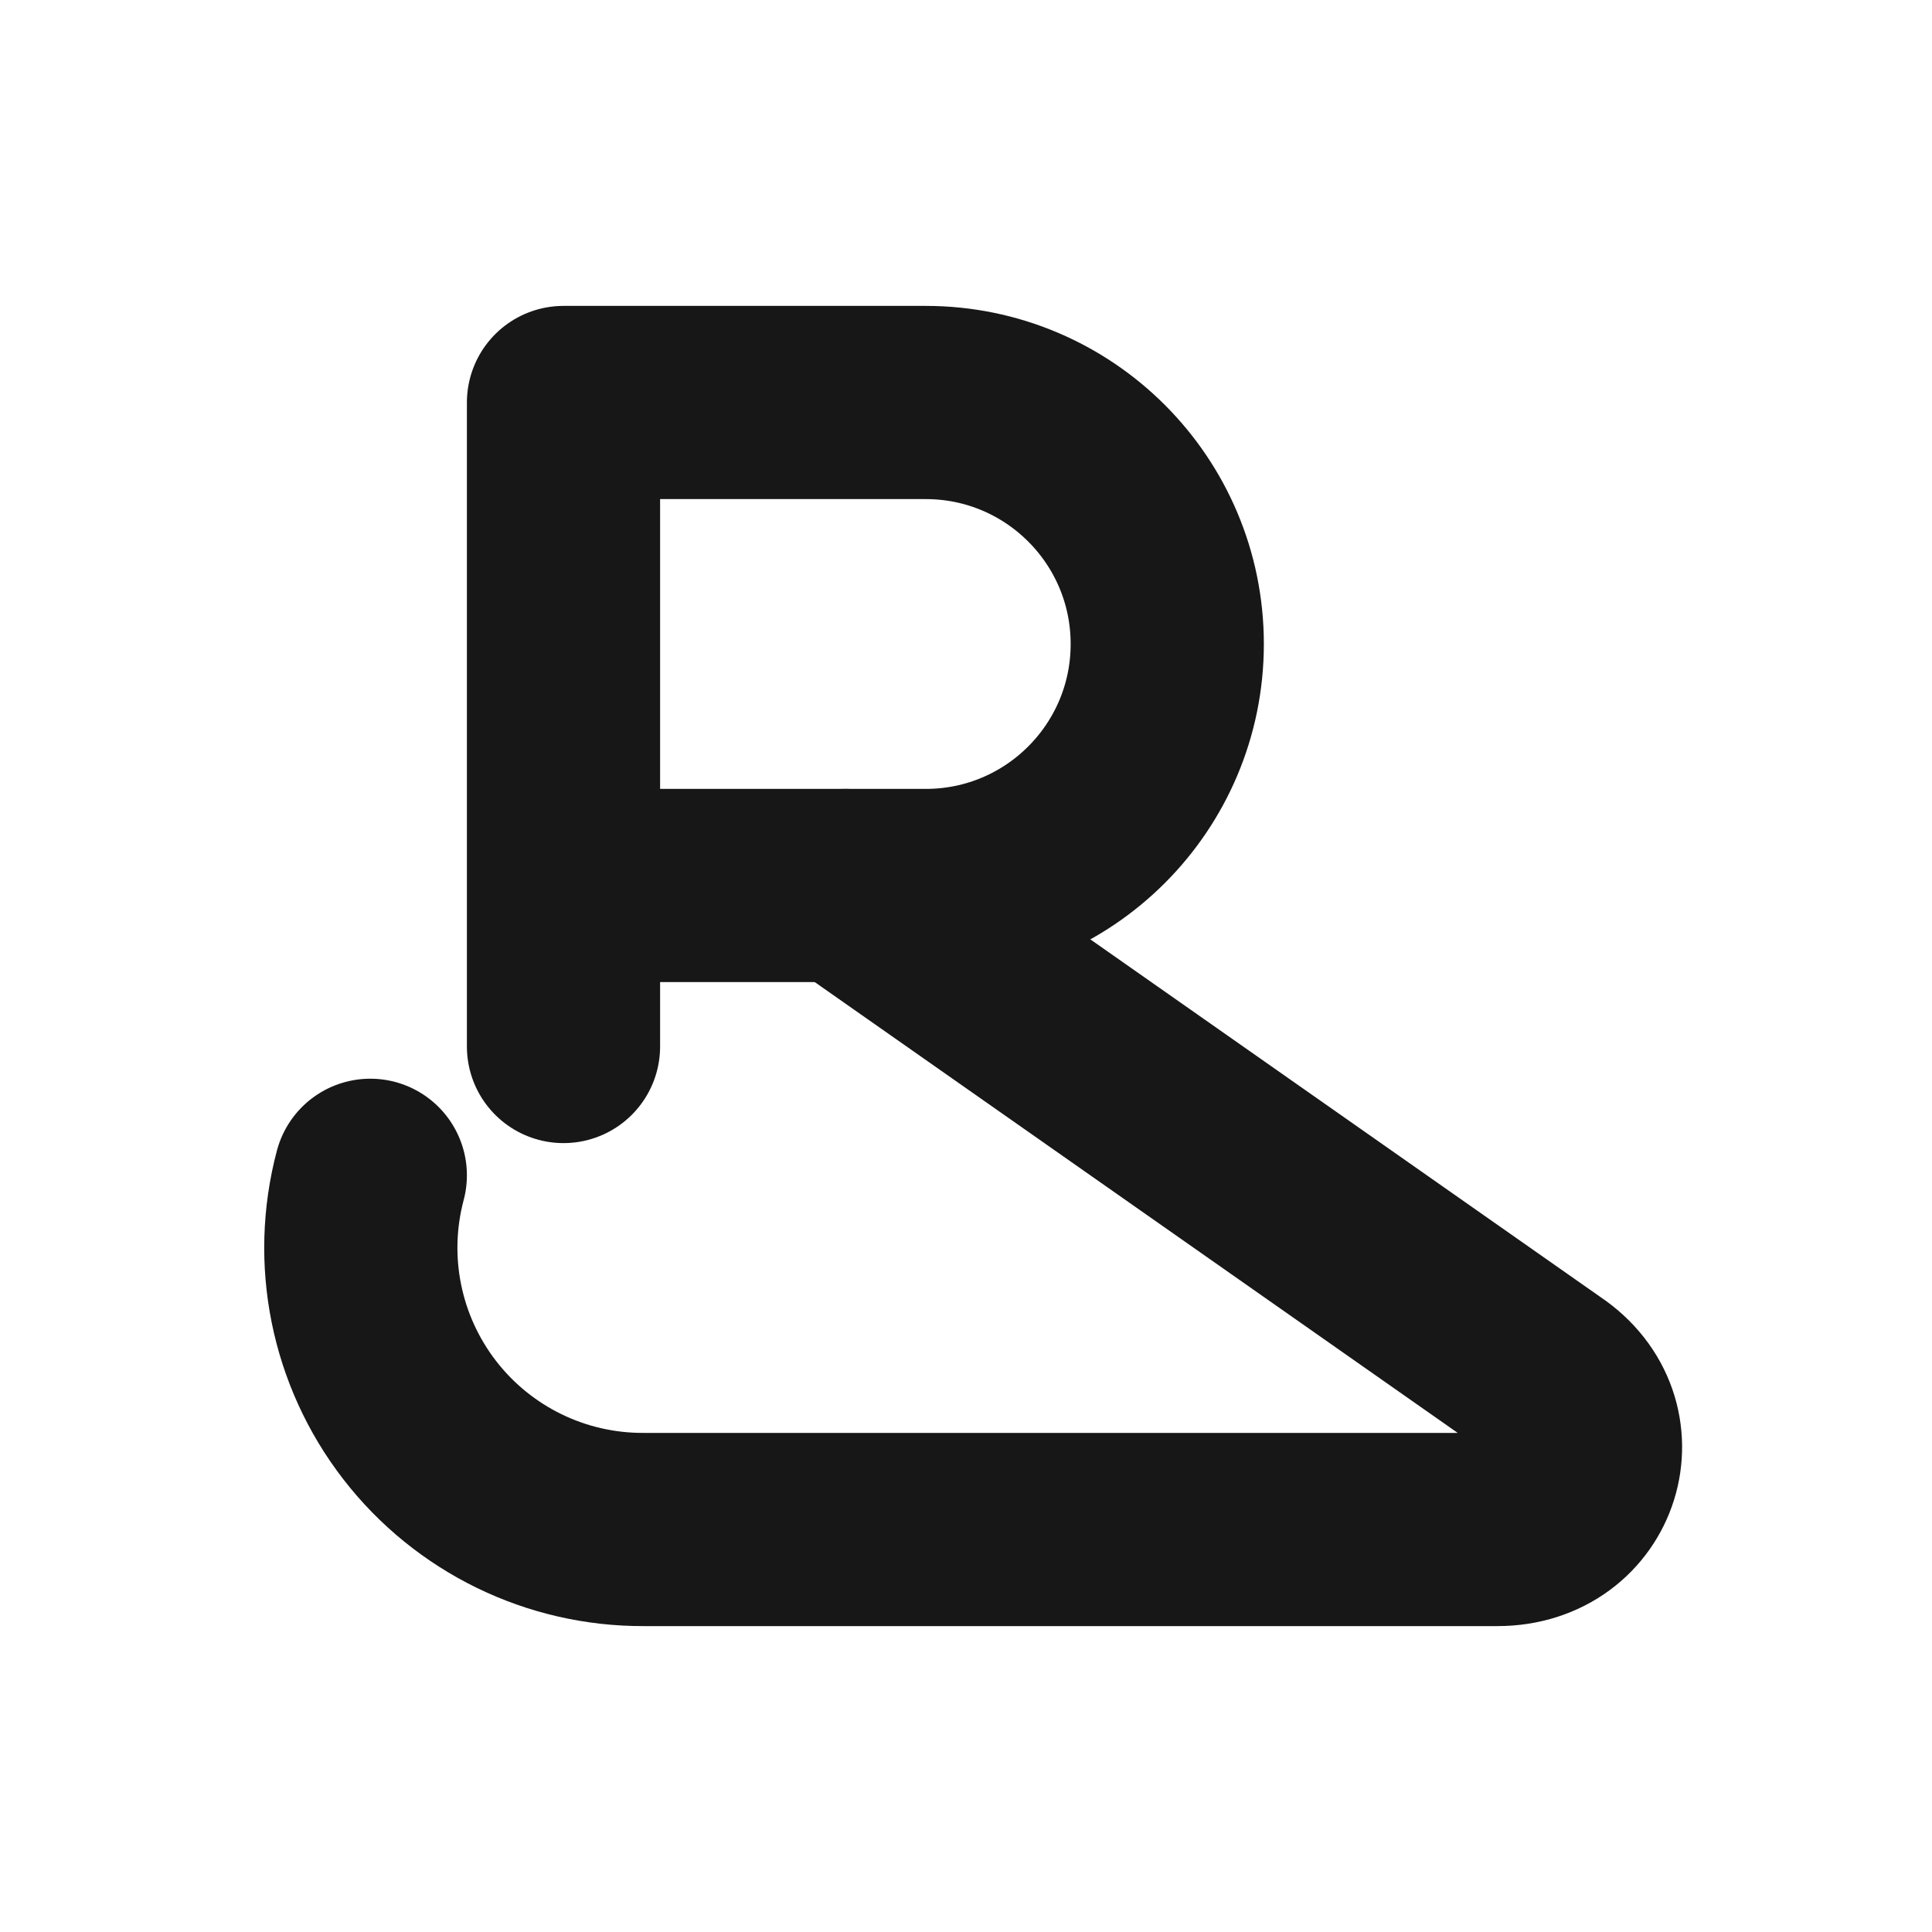
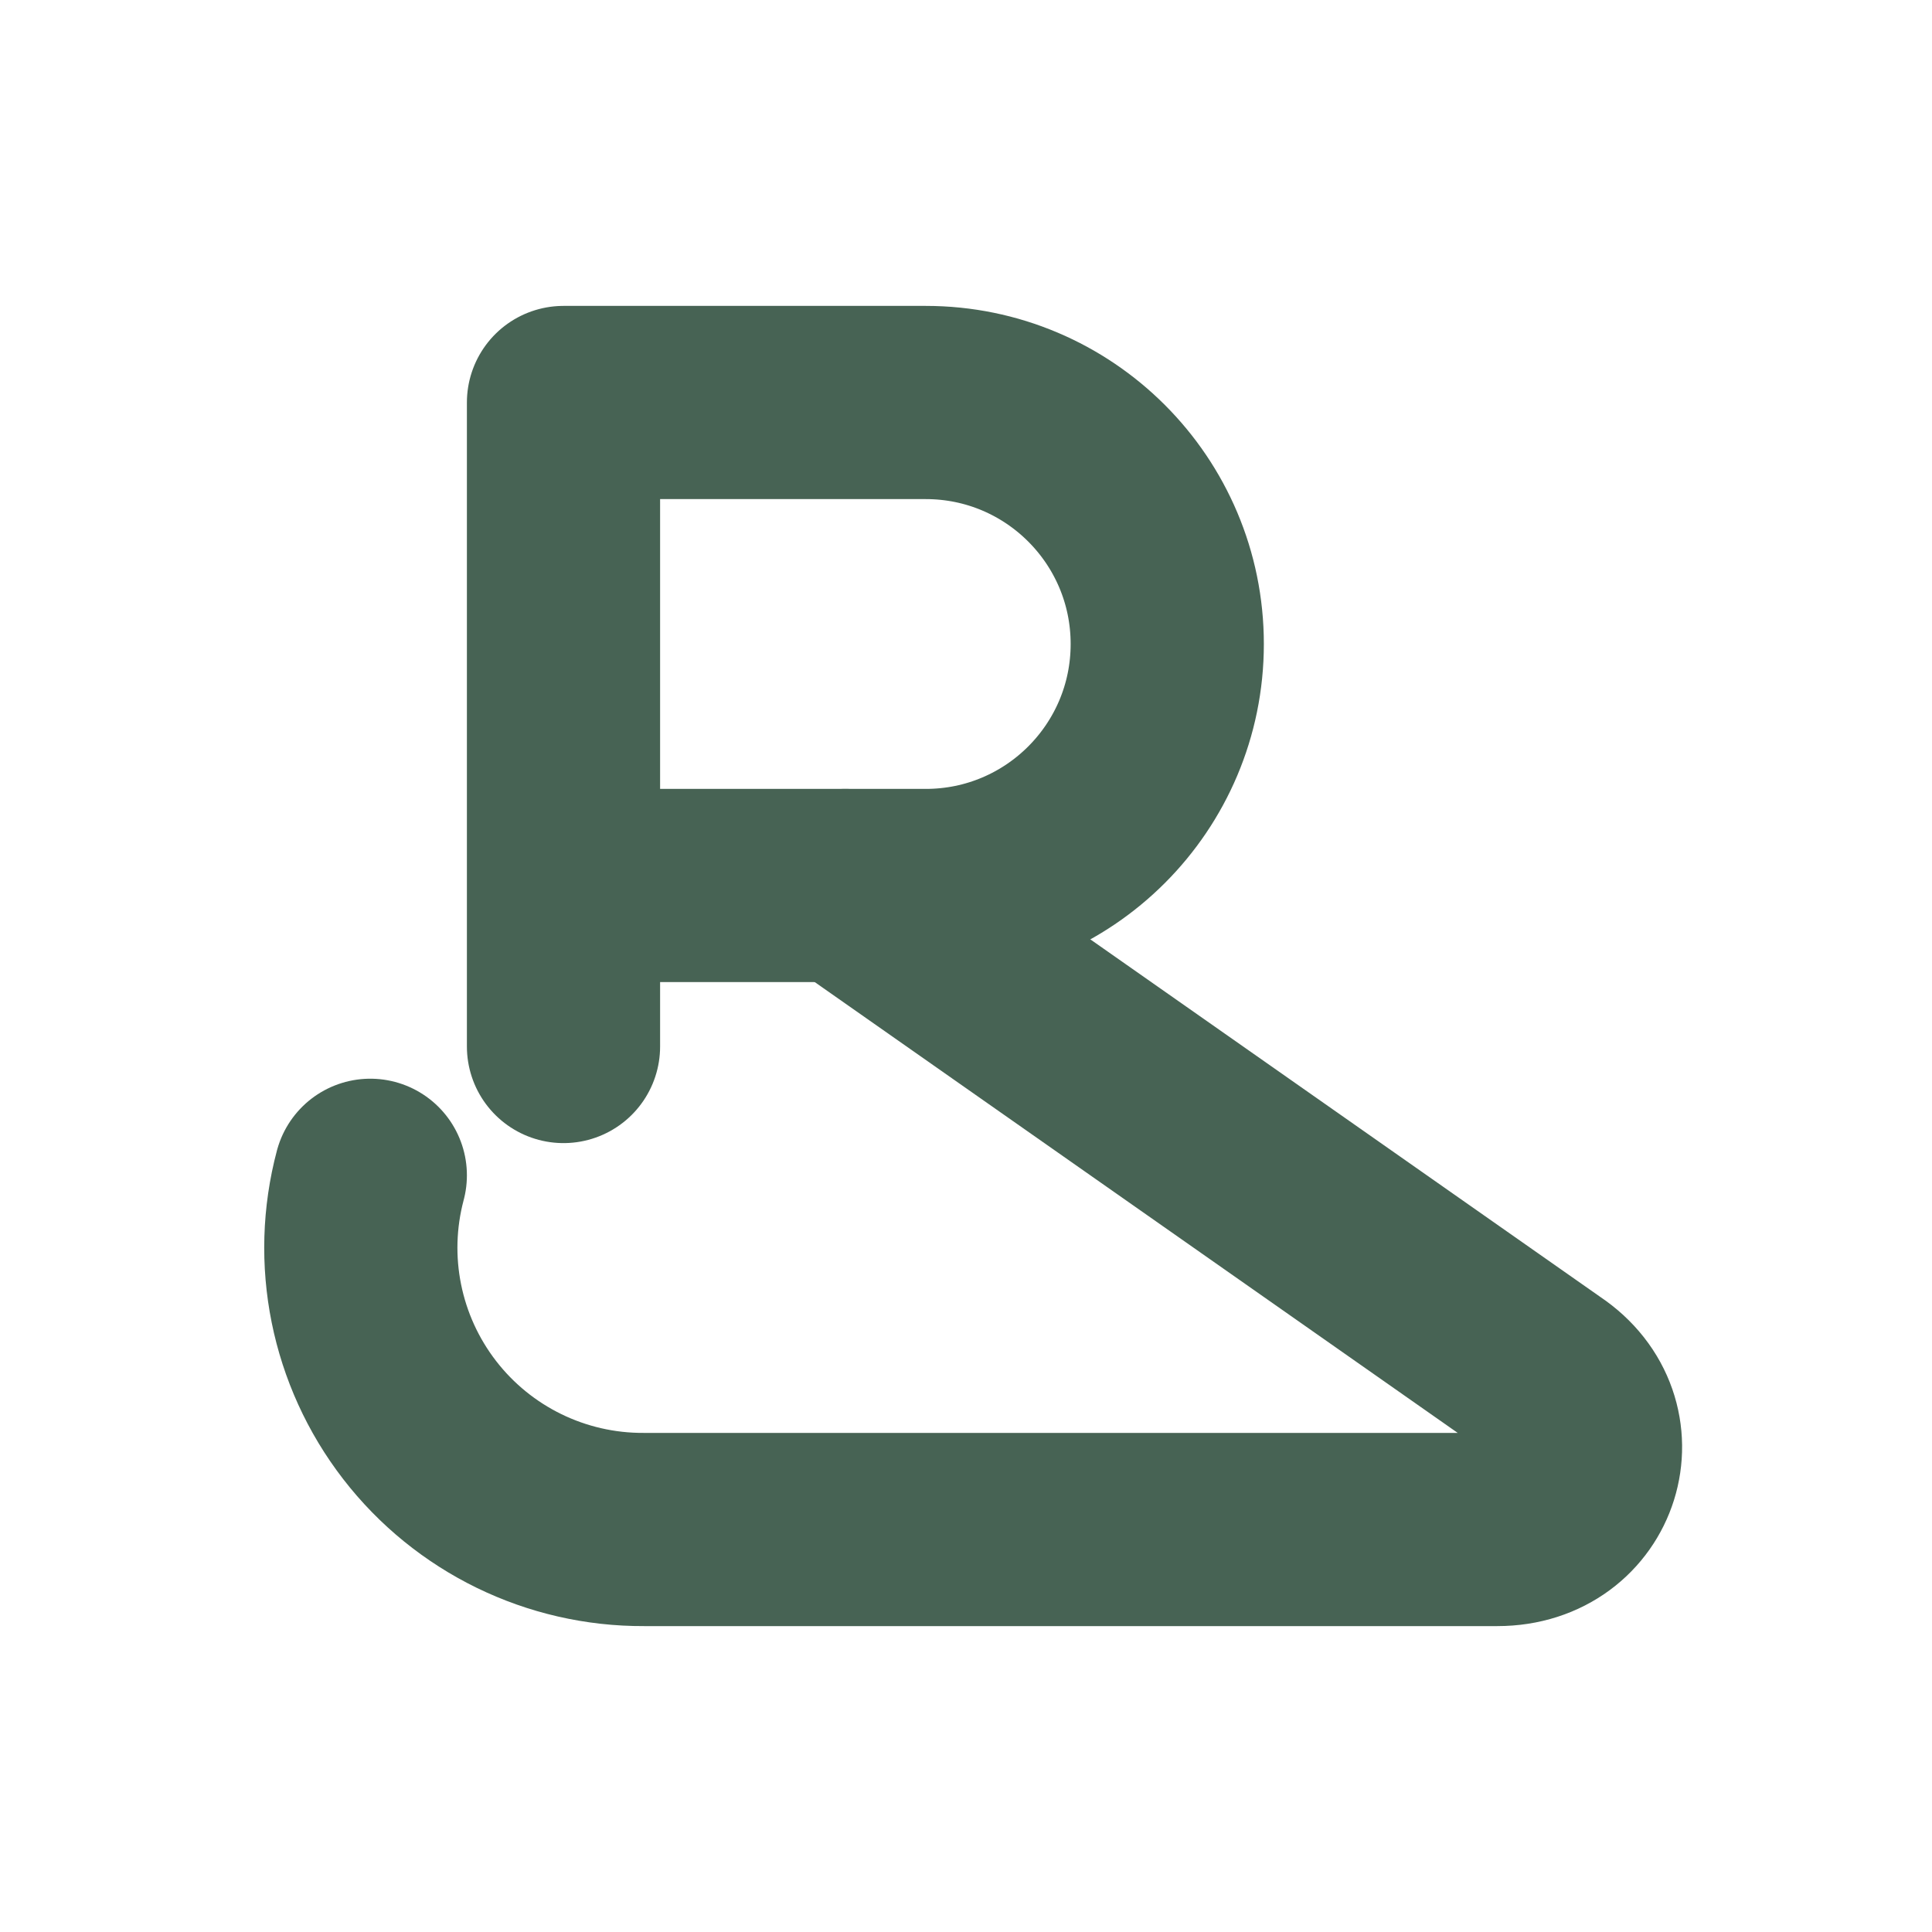
<svg xmlns="http://www.w3.org/2000/svg" viewBox="0 0 24 24" fill="none" stroke-width="2.4" stroke-linecap="round" stroke-linejoin="round">
  <style>
-     path { stroke: #171717; }
+     path { stroke: #476354; }
    @media (prefers-color-scheme: dark) {
-       path { stroke: #fafafa; }
+       path { stroke: #A3BFAE; }
    }
  </style>
  <path d="M7 13V5h4.5a3 3 0 0 1 0 6H7" />
  <path d="M10.5 11l8.7 6.1c.9.6.5 1.9-.6 1.9H8a3.5 3.5 0 0 1-3.4-4.4" />
</svg>
